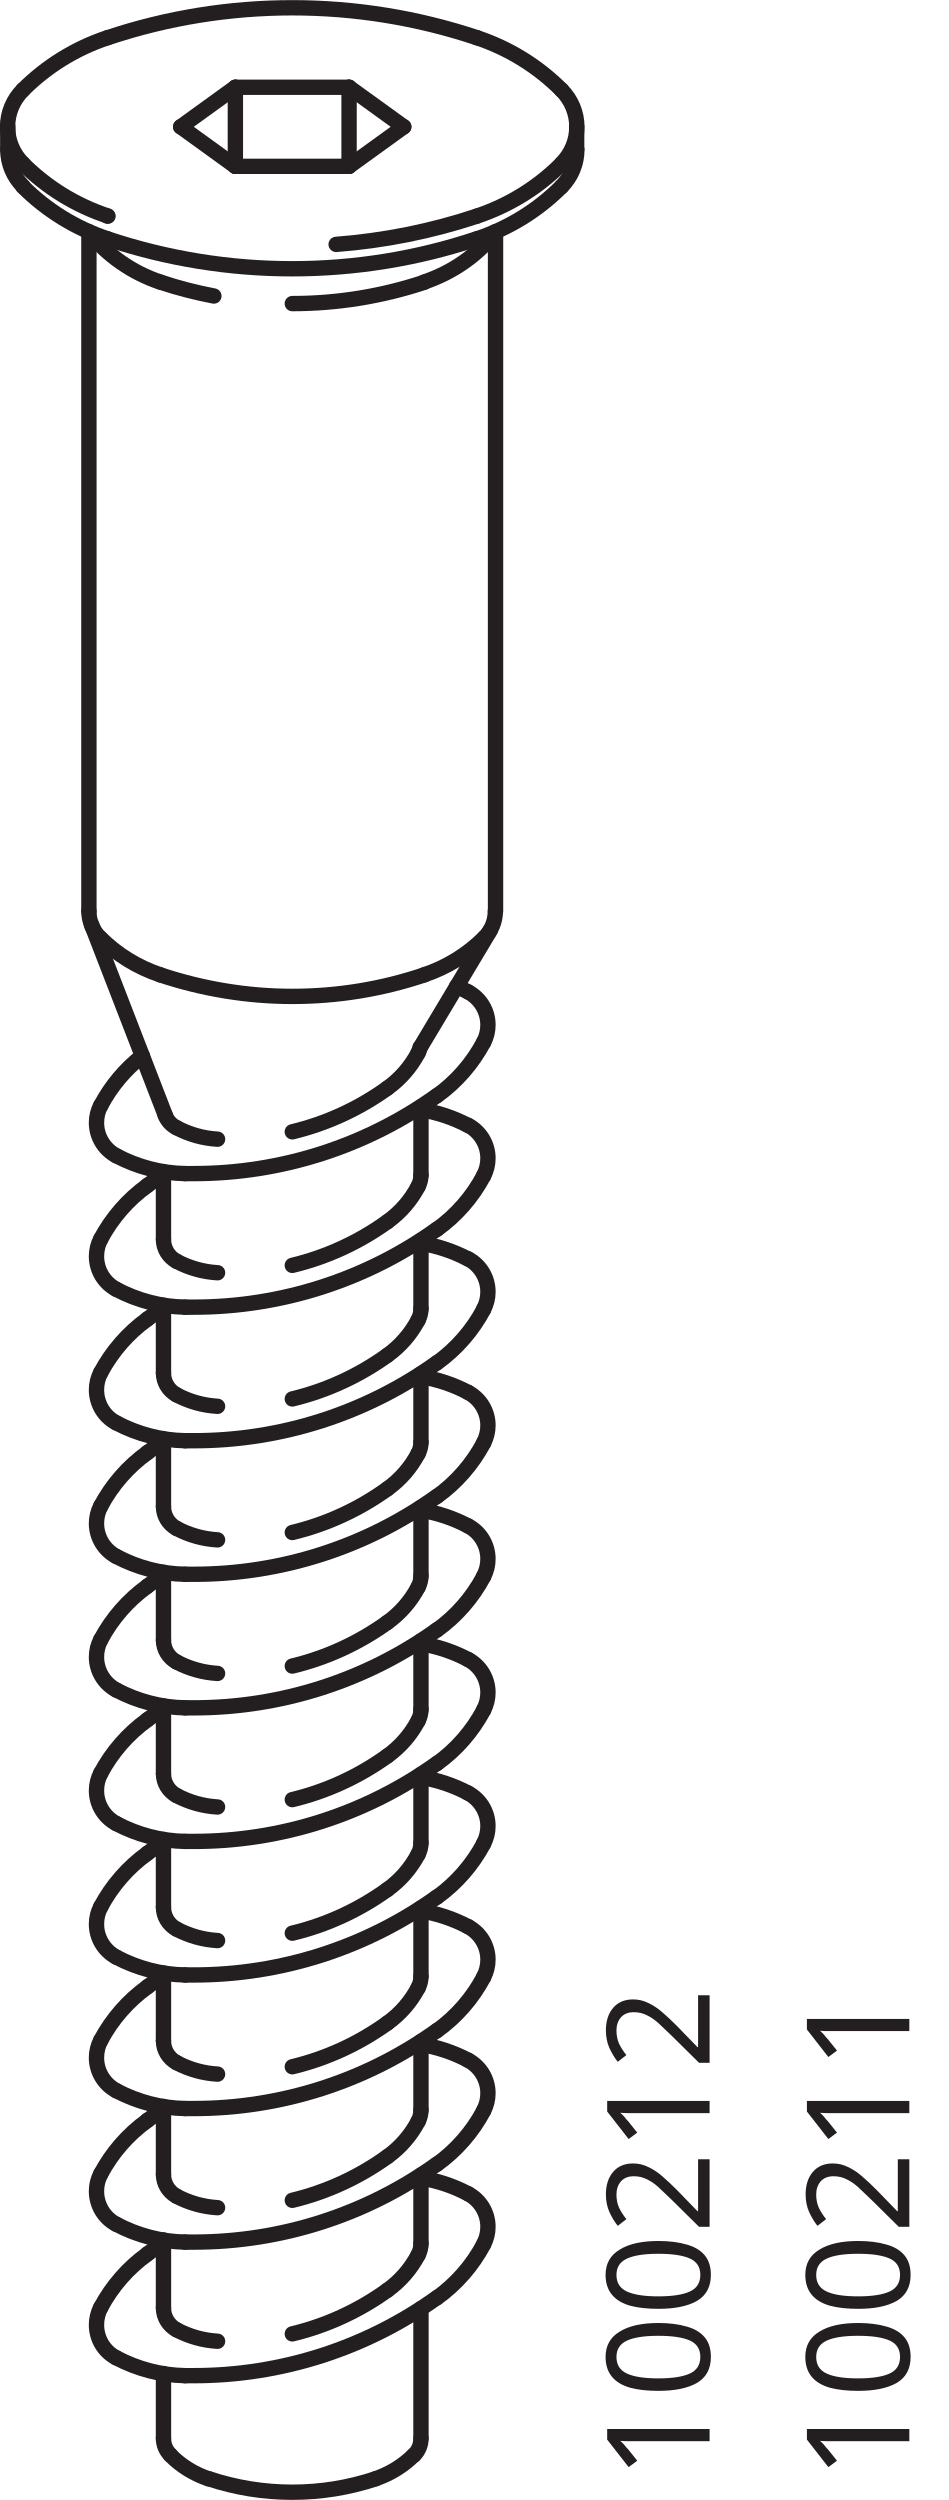
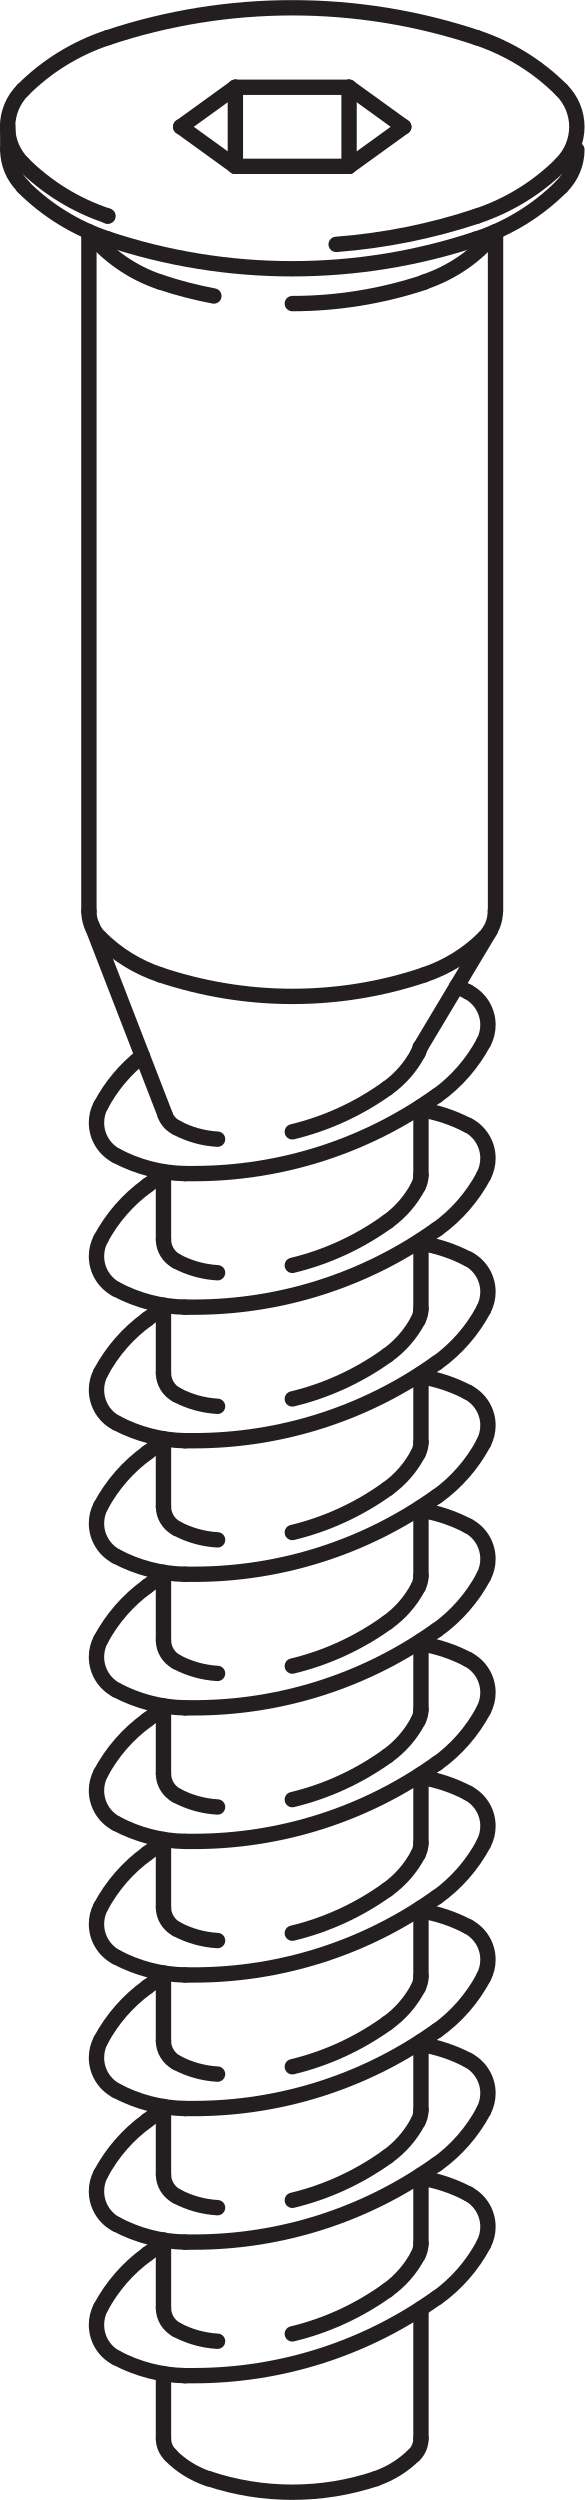
- <svg xmlns="http://www.w3.org/2000/svg" id="Layer_2" data-name="Layer 2" viewBox="0 0 46.3 122.04">
+ <svg xmlns="http://www.w3.org/2000/svg" id="Layer_2" data-name="Layer 2" viewBox="0 0 28.53 122.04">
  <defs>
    <style>
      .cls-1 {
-         fill: #231f20;
-         font-family: NotoIKEALatin-Regular, 'Noto IKEA Latin';
-         font-size: 7px;
-       }
- 
-       .cls-2 {
        fill: none;
        stroke: #231f20;
        stroke-linecap: round;
        stroke-linejoin: round;
        stroke-width: .75px;
      }
    </style>
  </defs>
  <g id="Layer_1-2" data-name="Layer 1">
-     <text class="cls-1" transform="translate(44.39 121.06) rotate(-90)">
-       <tspan x="0" y="0">100211</tspan>
-     </text>
-     <g>
-       <path class="cls-2" d="M7.83,47.59c2.07.69,4.25,1.05,6.44,1.05s4.36-.35,6.44-1.05" />
-       <path class="cls-2" d="M23.65,45.77c.34-.34.53-.8.53-1.29" />
-       <path class="cls-2" d="M4.34,44.48c0,.48.19.95.53,1.29" />
-       <path class="cls-2" d="M4.88,45.77c.83.83,1.84,1.45,2.95,1.82" />
-       <path class="cls-2" d="M20.7,47.59c1.11-.37,2.12-.99,2.95-1.82" />
-     </g>
-     <line class="cls-2" x1="4.47" y1="45.14" x2="8.06" y2="54.42" />
-     <line class="cls-2" x1="23.93" y1="45.42" x2="20.51" y2="51.14" />
-     <g>
-       <path class="cls-2" d="M20.7,13.77c1.37-.46,2.58-1.29,3.48-2.42" />
-       <path class="cls-2" d="M7.83,13.77c.85.29,1.73.51,2.61.68" />
-       <path class="cls-2" d="M4.34,11.35c.91,1.12,2.11,1.96,3.48,2.42" />
-     </g>
-     <line class="cls-2" x1="24.19" y1="11.31" x2="24.19" y2="44.48" />
-     <line class="cls-2" x1="4.34" y1="11.31" x2="4.34" y2="44.48" />
-     <line class="cls-2" x1="28.15" y1="6.19" x2="28.15" y2="7.3" />
-     <line class="cls-2" x1=".38" y1="6.19" x2=".38" y2="7.3" />
-     <g>
-       <path class="cls-2" d="M14.27,14.82c2.19,0,4.36-.35,6.44-1.04" />
-       <path class="cls-2" d="M27.41,9.11c.48-.48.75-1.13.75-1.8" />
-       <path class="cls-2" d="M.38,7.3c0,.68.27,1.32.75,1.8" />
-       <path class="cls-2" d="M1.12,9.11c1.16,1.16,2.57,2.03,4.13,2.55" />
-       <path class="cls-2" d="M5.25,11.66c2.91.97,5.95,1.46,9.01,1.46s6.1-.49,9.01-1.46" />
-       <path class="cls-2" d="M23.28,11.66c1.56-.52,2.97-1.39,4.13-2.55" />
-       <path class="cls-2" d="M27.41,7.99c.48-.48.75-1.13.75-1.8s-.27-1.32-.75-1.8" />
-       <path class="cls-2" d="M27.41,4.39c-1.16-1.16-2.57-2.03-4.13-2.55" />
-       <path class="cls-2" d="M23.28,1.84c-2.91-.97-5.95-1.46-9.01-1.46s-6.11.49-9.01,1.46" />
-       <path class="cls-2" d="M5.25,1.84c-1.56.52-2.97,1.39-4.13,2.55" />
-       <path class="cls-2" d="M1.12,4.39c-.48.48-.75,1.13-.75,1.8s.27,1.32.75,1.8" />
-       <path class="cls-2" d="M1.12,7.99c1.16,1.16,2.57,2.03,4.13,2.55" />
-       <path class="cls-2" d="M5.25,10.55s.02,0,.02,0" />
-       <path class="cls-2" d="M23.28,10.55c1.56-.52,2.97-1.39,4.13-2.55" />
-       <path class="cls-2" d="M16.41,11.93c2.34-.18,4.65-.64,6.87-1.38" />
-     </g>
-     <line class="cls-2" x1="17.04" y1="4.26" x2="17.04" y2="8.12" />
-     <line class="cls-2" x1="11.49" y1="4.26" x2="11.49" y2="8.12" />
-     <line class="cls-2" x1="17.04" y1="8.12" x2="11.49" y2="8.12" />
-     <line class="cls-2" x1="19.71" y1="6.19" x2="17.04" y2="8.12" />
-     <line class="cls-2" x1="17.04" y1="4.26" x2="19.71" y2="6.19" />
-     <line class="cls-2" x1="11.49" y1="4.26" x2="17.04" y2="4.26" />
-     <line class="cls-2" x1="8.82" y1="6.19" x2="11.49" y2="4.26" />
-     <line class="cls-2" x1="11.49" y1="8.12" x2="8.82" y2="6.19" />
-     <g>
-       <path class="cls-2" d="M20.41,51.4c.04-.08.08-.17.1-.27" />
-       <path class="cls-2" d="M8.06,54.43c.1.27.3.49.56.62" />
-       <path class="cls-2" d="M8.62,55.05c.62.33,1.3.52,2,.56" />
-       <path class="cls-2" d="M14.27,55.25c1.67-.4,3.25-1.13,4.64-2.13" />
-       <path class="cls-2" d="M18.91,53.12c.63-.45,1.14-1.04,1.5-1.72" />
-       <path class="cls-2" d="M23.61,50.88c.14-.26.21-.55.21-.85,0-.67-.37-1.29-.97-1.61" />
-       <path class="cls-2" d="M22.85,48.42c-.18-.1-.37-.18-.56-.27" />
-       <path class="cls-2" d="M6.95,51.54c-.84.66-1.53,1.48-2.03,2.43" />
-       <path class="cls-2" d="M4.92,53.96c-.14.26-.21.55-.21.85,0,.67.37,1.29.97,1.61" />
-       <path class="cls-2" d="M5.68,56.42c1.04.55,2.19.85,3.36.87" />
-       <path class="cls-2" d="M9.03,57.29c.15,0,.3,0,.44,0,4.25,0,8.4-1.33,11.86-3.81" />
-       <path class="cls-2" d="M21.33,53.49c.95-.68,1.73-1.58,2.28-2.61" />
-     </g>
-     <line class="cls-2" x1="20.55" y1="54.03" x2="20.55" y2="57.37" />
-     <line class="cls-2" x1="7.98" y1="57.2" x2="7.98" y2="60.51" />
-     <g>
-       <path class="cls-2" d="M20.41,57.92c.09-.17.14-.36.14-.56" />
-       <path class="cls-2" d="M7.98,60.51c0,.44.25.85.64,1.06" />
-       <path class="cls-2" d="M8.62,61.57c.62.33,1.3.52,2,.56" />
-       <path class="cls-2" d="M14.27,61.77c1.67-.4,3.25-1.13,4.64-2.13" />
-       <path class="cls-2" d="M18.91,59.64c.63-.45,1.14-1.04,1.5-1.72" />
-       <path class="cls-2" d="M23.61,57.39c.14-.26.21-.55.21-.85,0-.67-.37-1.29-.97-1.61" />
-       <path class="cls-2" d="M22.85,54.94c-.72-.38-1.5-.64-2.31-.77" />
-       <path class="cls-2" d="M7.98,57.33c-.27.17-.53.35-.79.54" />
-       <path class="cls-2" d="M7.2,57.87c-.95.68-1.73,1.58-2.28,2.61" />
-       <path class="cls-2" d="M4.92,60.48c-.14.26-.21.55-.21.85,0,.67.37,1.29.97,1.61" />
-       <path class="cls-2" d="M5.68,62.94c1.04.55,2.19.85,3.36.87" />
-       <path class="cls-2" d="M9.03,63.81c.15,0,.3,0,.44,0,4.25,0,8.4-1.33,11.86-3.81" />
-       <path class="cls-2" d="M21.33,60.01c.95-.68,1.73-1.58,2.28-2.61" />
-     </g>
-     <line class="cls-2" x1="20.55" y1="60.55" x2="20.55" y2="63.89" />
-     <line class="cls-2" x1="7.98" y1="63.72" x2="7.98" y2="67.03" />
-     <g>
-       <path class="cls-2" d="M20.41,64.44c.09-.17.14-.36.14-.56" />
-       <path class="cls-2" d="M7.98,67.03c0,.44.25.85.64,1.06" />
-       <path class="cls-2" d="M8.62,68.09c.62.33,1.3.52,2,.56" />
-       <path class="cls-2" d="M14.27,68.29c1.67-.4,3.25-1.13,4.64-2.13" />
-       <path class="cls-2" d="M18.91,66.16c.63-.45,1.14-1.04,1.5-1.72" />
-       <path class="cls-2" d="M23.61,63.91c.14-.26.21-.55.21-.85,0-.67-.37-1.29-.97-1.61" />
-       <path class="cls-2" d="M22.85,61.46c-.72-.38-1.5-.64-2.31-.77" />
-       <path class="cls-2" d="M7.98,63.85c-.27.17-.53.35-.79.54" />
-       <path class="cls-2" d="M7.2,64.39c-.95.68-1.73,1.58-2.28,2.61" />
-       <path class="cls-2" d="M4.92,67c-.14.26-.21.55-.21.85,0,.67.37,1.3.97,1.61" />
-       <path class="cls-2" d="M5.68,69.46c1.04.55,2.19.85,3.36.87" />
-       <path class="cls-2" d="M9.03,70.33c.15,0,.3,0,.44,0,4.25,0,8.4-1.33,11.86-3.81" />
-       <path class="cls-2" d="M21.33,66.53c.95-.68,1.73-1.58,2.28-2.61" />
-     </g>
-     <line class="cls-2" x1="20.55" y1="67.07" x2="20.55" y2="70.41" />
-     <line class="cls-2" x1="7.98" y1="70.24" x2="7.98" y2="73.55" />
-     <g>
-       <path class="cls-2" d="M20.41,70.96c.09-.17.14-.36.14-.56" />
-       <path class="cls-2" d="M7.98,73.55c0,.44.25.85.64,1.06" />
-       <path class="cls-2" d="M8.62,74.61c.62.33,1.3.52,2,.56" />
-       <path class="cls-2" d="M14.27,74.81c1.67-.4,3.25-1.13,4.64-2.13" />
-       <path class="cls-2" d="M18.91,72.68c.63-.45,1.14-1.04,1.5-1.72" />
-       <path class="cls-2" d="M23.61,70.43c.14-.26.21-.55.21-.85,0-.67-.37-1.29-.97-1.61" />
-       <path class="cls-2" d="M22.85,67.97c-.72-.38-1.5-.64-2.31-.77" />
-       <path class="cls-2" d="M7.98,70.37c-.27.17-.53.35-.79.54" />
-       <path class="cls-2" d="M7.2,70.91c-.95.68-1.73,1.58-2.28,2.61" />
-       <path class="cls-2" d="M4.92,73.52c-.14.26-.21.55-.21.85,0,.67.37,1.29.97,1.61" />
-       <path class="cls-2" d="M5.68,75.98c1.04.55,2.19.85,3.36.87" />
-       <path class="cls-2" d="M9.03,76.85c.15,0,.3,0,.44,0,4.25,0,8.4-1.33,11.86-3.81" />
-       <path class="cls-2" d="M21.33,73.05c.95-.68,1.73-1.58,2.28-2.61" />
-     </g>
-     <line class="cls-2" x1="20.55" y1="73.58" x2="20.55" y2="76.93" />
-     <line class="cls-2" x1="7.98" y1="76.76" x2="7.98" y2="80.07" />
-     <g>
-       <path class="cls-2" d="M20.41,77.48c.09-.17.14-.36.14-.56" />
-       <path class="cls-2" d="M7.98,80.07c0,.44.25.85.64,1.06" />
-       <path class="cls-2" d="M8.62,81.13c.62.33,1.3.52,2,.56" />
-       <path class="cls-2" d="M14.27,81.33c1.67-.4,3.25-1.13,4.64-2.13" />
-       <path class="cls-2" d="M18.91,79.2c.63-.45,1.14-1.04,1.5-1.72" />
-       <path class="cls-2" d="M23.61,76.95c.14-.26.21-.55.21-.85,0-.67-.37-1.3-.97-1.61" />
-       <path class="cls-2" d="M22.85,74.49c-.72-.38-1.5-.64-2.31-.77" />
-       <path class="cls-2" d="M7.98,76.89c-.27.17-.53.35-.79.54" />
-       <path class="cls-2" d="M7.2,77.43c-.95.68-1.73,1.58-2.28,2.61" />
-       <path class="cls-2" d="M4.92,80.04c-.14.26-.21.55-.21.85,0,.67.37,1.29.97,1.61" />
-       <path class="cls-2" d="M5.68,82.5c1.04.55,2.19.85,3.36.87" />
-       <path class="cls-2" d="M9.03,83.37c.15,0,.3,0,.44,0,4.25,0,8.4-1.33,11.86-3.81" />
-       <path class="cls-2" d="M21.33,79.57c.95-.68,1.73-1.58,2.28-2.61" />
-     </g>
-     <line class="cls-2" x1="20.55" y1="80.1" x2="20.55" y2="83.45" />
-     <line class="cls-2" x1="7.98" y1="83.28" x2="7.98" y2="86.59" />
-     <g>
-       <path class="cls-2" d="M20.41,84c.09-.17.14-.36.14-.56" />
-       <path class="cls-2" d="M7.98,86.59c0,.44.25.85.64,1.06" />
-       <path class="cls-2" d="M8.62,87.65c.62.33,1.3.52,2,.56" />
-       <path class="cls-2" d="M14.27,87.85c1.67-.4,3.25-1.13,4.64-2.13" />
-       <path class="cls-2" d="M18.91,85.72c.63-.45,1.14-1.04,1.5-1.72" />
-       <path class="cls-2" d="M23.61,83.47c.14-.26.21-.55.21-.85,0-.67-.37-1.29-.97-1.61" />
-       <path class="cls-2" d="M22.85,81.01c-.72-.38-1.5-.64-2.31-.77" />
-       <path class="cls-2" d="M7.98,83.41c-.27.17-.53.35-.79.54" />
-       <path class="cls-2" d="M7.2,83.95c-.95.68-1.73,1.58-2.28,2.61" />
-       <path class="cls-2" d="M4.92,86.56c-.14.26-.21.55-.21.85,0,.67.37,1.29.97,1.61" />
-       <path class="cls-2" d="M5.68,89.02c1.04.55,2.19.85,3.36.87" />
-       <path class="cls-2" d="M9.03,89.89c.15,0,.3,0,.44,0,4.25,0,8.4-1.33,11.86-3.81" />
-       <path class="cls-2" d="M21.33,86.09c.95-.68,1.73-1.58,2.28-2.61" />
-     </g>
-     <line class="cls-2" x1="20.55" y1="86.62" x2="20.55" y2="89.96" />
-     <line class="cls-2" x1="7.98" y1="89.8" x2="7.98" y2="93.11" />
-     <g>
-       <path class="cls-2" d="M20.41,90.52c.09-.17.14-.36.14-.56" />
-       <path class="cls-2" d="M7.98,93.11c0,.44.25.85.64,1.06" />
-       <path class="cls-2" d="M8.62,94.17c.62.33,1.3.52,2,.56" />
-       <path class="cls-2" d="M14.27,94.37c1.67-.4,3.25-1.13,4.64-2.13" />
-       <path class="cls-2" d="M18.91,92.24c.63-.45,1.14-1.04,1.5-1.72" />
-       <path class="cls-2" d="M23.61,89.99c.14-.26.21-.55.21-.85,0-.67-.37-1.29-.97-1.61" />
-       <path class="cls-2" d="M22.85,87.53c-.72-.38-1.5-.64-2.31-.77" />
-       <path class="cls-2" d="M7.98,89.93c-.27.17-.53.35-.79.54" />
-       <path class="cls-2" d="M7.2,90.47c-.95.68-1.73,1.58-2.28,2.61" />
-       <path class="cls-2" d="M4.92,93.08c-.14.26-.21.55-.21.85,0,.67.37,1.29.97,1.61" />
-       <path class="cls-2" d="M5.68,95.54c1.04.55,2.19.85,3.36.87" />
-       <path class="cls-2" d="M9.03,96.41c.15,0,.3,0,.44,0,4.25,0,8.4-1.33,11.86-3.81" />
-       <path class="cls-2" d="M21.33,92.61c.95-.68,1.73-1.58,2.28-2.61" />
-     </g>
-     <line class="cls-2" x1="20.55" y1="93.14" x2="20.55" y2="96.48" />
-     <line class="cls-2" x1="7.98" y1="96.32" x2="7.98" y2="99.63" />
-     <g>
-       <path class="cls-2" d="M20.41,97.04c.09-.17.14-.36.14-.56" />
-       <path class="cls-2" d="M7.98,99.63c0,.44.25.85.64,1.06" />
-       <path class="cls-2" d="M8.62,100.69c.62.33,1.3.52,2,.56" />
-       <path class="cls-2" d="M14.27,100.89c1.67-.4,3.25-1.13,4.64-2.13" />
-       <path class="cls-2" d="M18.91,98.76c.63-.45,1.14-1.04,1.5-1.72" />
-       <path class="cls-2" d="M23.61,96.51c.14-.26.21-.55.21-.85,0-.67-.37-1.29-.97-1.61" />
-       <path class="cls-2" d="M22.85,94.05c-.72-.38-1.5-.64-2.31-.77" />
-       <path class="cls-2" d="M7.98,96.45c-.27.17-.53.35-.79.54" />
-       <path class="cls-2" d="M7.2,96.99c-.95.68-1.73,1.58-2.28,2.61" />
-       <path class="cls-2" d="M4.92,99.6c-.14.26-.21.55-.21.85,0,.67.37,1.29.97,1.61" />
-       <path class="cls-2" d="M5.68,102.06c1.04.55,2.19.85,3.36.87" />
-       <path class="cls-2" d="M9.03,102.93c.15,0,.3,0,.44,0,4.25,0,8.4-1.33,11.86-3.81" />
-       <path class="cls-2" d="M21.33,99.13c.95-.68,1.73-1.58,2.28-2.61" />
-     </g>
-     <line class="cls-2" x1="20.55" y1="99.66" x2="20.55" y2="103" />
-     <line class="cls-2" x1="7.98" y1="102.83" x2="7.98" y2="106.15" />
-     <g>
-       <path class="cls-2" d="M20.41,103.56c.09-.17.14-.36.14-.56" />
-       <path class="cls-2" d="M7.98,106.15c0,.44.25.85.64,1.06" />
-       <path class="cls-2" d="M8.62,107.21c.62.33,1.3.52,2,.56" />
-       <path class="cls-2" d="M14.27,107.41c1.67-.4,3.25-1.13,4.64-2.13" />
-       <path class="cls-2" d="M18.91,105.28c.63-.45,1.14-1.04,1.5-1.72" />
-       <path class="cls-2" d="M23.61,103.03c.14-.26.21-.55.21-.85,0-.67-.37-1.29-.97-1.61" />
-       <path class="cls-2" d="M22.85,100.57c-.72-.38-1.5-.64-2.31-.77" />
-       <path class="cls-2" d="M7.98,102.97c-.27.17-.53.35-.79.54" />
-       <path class="cls-2" d="M7.2,103.51c-.95.68-1.73,1.58-2.28,2.61" />
-       <path class="cls-2" d="M4.92,106.12c-.14.26-.21.55-.21.85,0,.67.37,1.3.97,1.61" />
-       <path class="cls-2" d="M5.68,108.58c1.04.55,2.19.85,3.36.87" />
-       <path class="cls-2" d="M9.03,109.45c.15,0,.3,0,.44,0,4.25,0,8.4-1.33,11.86-3.81" />
-       <path class="cls-2" d="M21.33,105.65c.95-.68,1.73-1.58,2.28-2.61" />
-       <path class="cls-2" d="M18.34,121c.7-.24,1.34-.63,1.87-1.16" />
-       <path class="cls-2" d="M10.19,121c1.31.44,2.69.66,4.08.66s2.76-.22,4.08-.66" />
-       <path class="cls-2" d="M8.32,119.85c.52.53,1.16.92,1.87,1.16" />
-       <path class="cls-2" d="M7.98,119.03c0,.31.12.6.34.81" />
-       <path class="cls-2" d="M20.21,119.85c.22-.21.34-.51.34-.81" />
-     </g>
-     <line class="cls-2" x1="7.98" y1="115.87" x2="7.98" y2="119.03" />
-     <line class="cls-2" x1="20.55" y1="112.7" x2="20.55" y2="119.03" />
-     <g>
-       <path class="cls-2" d="M21.33,112.17c.95-.68,1.73-1.58,2.28-2.61" />
-       <path class="cls-2" d="M9.03,115.97c.15,0,.3,0,.44,0,4.25,0,8.4-1.33,11.86-3.81" />
-       <path class="cls-2" d="M5.68,115.1c1.04.55,2.19.85,3.36.87" />
-       <path class="cls-2" d="M4.92,112.64c-.14.26-.21.56-.21.85,0,.68.37,1.3.97,1.61" />
-       <path class="cls-2" d="M7.2,110.03c-.95.68-1.73,1.58-2.28,2.61" />
-       <path class="cls-2" d="M7.98,109.49c-.27.17-.53.35-.79.54" />
-       <path class="cls-2" d="M22.85,107.09c-.72-.38-1.5-.64-2.31-.77" />
-       <path class="cls-2" d="M23.61,109.55c.14-.26.21-.55.21-.85,0-.67-.37-1.29-.97-1.61" />
-       <path class="cls-2" d="M18.91,111.8c.63-.45,1.14-1.04,1.5-1.72" />
-       <path class="cls-2" d="M14.27,113.93c1.67-.4,3.25-1.13,4.64-2.13" />
-       <path class="cls-2" d="M8.62,113.73c.62.33,1.3.52,2,.56" />
-       <path class="cls-2" d="M7.98,112.67c0,.44.25.85.64,1.06" />
-       <path class="cls-2" d="M20.41,110.08c.09-.17.14-.36.14-.56" />
-     </g>
-     <line class="cls-2" x1="7.98" y1="109.35" x2="7.98" y2="112.67" />
-     <line class="cls-2" x1="20.55" y1="106.18" x2="20.55" y2="109.52" />
-     <text class="cls-1" transform="translate(34.64 121.06) rotate(-90)">
-       <tspan x="0" y="0">100212</tspan>
-     </text>
+     <g>
+       <path class="cls-1" d="M7.83,47.59c2.07.69,4.25,1.05,6.44,1.05s4.36-.35,6.44-1.05" />
+       <path class="cls-1" d="M23.65,45.77c.34-.34.53-.8.53-1.29" />
+       <path class="cls-1" d="M4.34,44.48c0,.48.19.95.53,1.29" />
+       <path class="cls-1" d="M4.88,45.77c.83.83,1.84,1.45,2.95,1.82" />
+       <path class="cls-1" d="M20.7,47.59c1.11-.37,2.12-.99,2.95-1.82" />
+     </g>
+     <line class="cls-1" x1="4.47" y1="45.14" x2="8.06" y2="54.42" />
+     <line class="cls-1" x1="23.93" y1="45.42" x2="20.51" y2="51.14" />
+     <g>
+       <path class="cls-1" d="M20.7,13.77c1.37-.46,2.58-1.29,3.48-2.42" />
+       <path class="cls-1" d="M7.83,13.77c.85.29,1.73.51,2.61.68" />
+       <path class="cls-1" d="M4.34,11.35c.91,1.12,2.11,1.96,3.48,2.42" />
+     </g>
+     <line class="cls-1" x1="24.19" y1="11.31" x2="24.19" y2="44.48" />
+     <line class="cls-1" x1="4.34" y1="11.31" x2="4.34" y2="44.48" />
+     <line class="cls-1" x1=".38" y1="6.19" x2=".38" y2="7.3" />
+     <g>
+       <path class="cls-1" d="M14.27,14.82c2.19,0,4.36-.35,6.44-1.04" />
+       <path class="cls-1" d="M27.41,9.11c.48-.48.75-1.13.75-1.8" />
+       <path class="cls-1" d="M.38,7.3c0,.68.27,1.32.75,1.8" />
+       <path class="cls-1" d="M1.12,9.11c1.16,1.16,2.57,2.03,4.13,2.55" />
+       <path class="cls-1" d="M5.25,11.66c2.91.97,5.95,1.46,9.01,1.46s6.1-.49,9.01-1.46" />
+       <path class="cls-1" d="M23.28,11.66c1.56-.52,2.97-1.39,4.13-2.55" />
+       <path class="cls-1" d="M27.41,7.99c.48-.48.75-1.13.75-1.8s-.27-1.32-.75-1.8" />
+       <path class="cls-1" d="M27.41,4.39c-1.16-1.16-2.57-2.03-4.13-2.55" />
+       <path class="cls-1" d="M23.28,1.84c-2.91-.97-5.95-1.46-9.01-1.46s-6.11.49-9.01,1.46" />
+       <path class="cls-1" d="M5.25,1.84c-1.56.52-2.97,1.39-4.13,2.55" />
+       <path class="cls-1" d="M1.12,4.39c-.48.48-.75,1.13-.75,1.8s.27,1.32.75,1.8" />
+       <path class="cls-1" d="M1.12,7.99c1.16,1.16,2.57,2.03,4.13,2.55" />
+       <path class="cls-1" d="M5.25,10.55s.02,0,.02,0" />
+       <path class="cls-1" d="M23.28,10.55c1.56-.52,2.97-1.39,4.13-2.55" />
+       <path class="cls-1" d="M16.41,11.93c2.34-.18,4.65-.64,6.87-1.38" />
+     </g>
+     <line class="cls-1" x1="17.04" y1="4.26" x2="17.04" y2="8.12" />
+     <line class="cls-1" x1="11.49" y1="4.26" x2="11.49" y2="8.12" />
+     <line class="cls-1" x1="17.04" y1="8.12" x2="11.49" y2="8.12" />
+     <line class="cls-1" x1="19.71" y1="6.19" x2="17.04" y2="8.12" />
+     <line class="cls-1" x1="17.04" y1="4.26" x2="19.71" y2="6.19" />
+     <line class="cls-1" x1="11.49" y1="4.26" x2="17.04" y2="4.26" />
+     <line class="cls-1" x1="8.82" y1="6.19" x2="11.49" y2="4.26" />
+     <line class="cls-1" x1="11.49" y1="8.12" x2="8.82" y2="6.19" />
+     <g>
+       <path class="cls-1" d="M20.41,51.4c.04-.08.08-.17.1-.27" />
+       <path class="cls-1" d="M8.06,54.43c.1.27.3.49.56.62" />
+       <path class="cls-1" d="M8.62,55.05c.62.33,1.3.52,2,.56" />
+       <path class="cls-1" d="M14.27,55.25c1.67-.4,3.25-1.13,4.64-2.13" />
+       <path class="cls-1" d="M18.91,53.12c.63-.45,1.14-1.04,1.5-1.72" />
+       <path class="cls-1" d="M23.61,50.88c.14-.26.21-.55.21-.85,0-.67-.37-1.29-.97-1.61" />
+       <path class="cls-1" d="M22.85,48.42c-.18-.1-.37-.18-.56-.27" />
+       <path class="cls-1" d="M6.95,51.54c-.84.66-1.53,1.48-2.03,2.43" />
+       <path class="cls-1" d="M4.92,53.96c-.14.26-.21.55-.21.85,0,.67.37,1.29.97,1.61" />
+       <path class="cls-1" d="M5.68,56.42c1.04.55,2.19.85,3.36.87" />
+       <path class="cls-1" d="M9.03,57.29c.15,0,.3,0,.44,0,4.25,0,8.4-1.33,11.86-3.81" />
+       <path class="cls-1" d="M21.33,53.49c.95-.68,1.73-1.58,2.28-2.61" />
+     </g>
+     <line class="cls-1" x1="20.55" y1="54.03" x2="20.55" y2="57.37" />
+     <line class="cls-1" x1="7.98" y1="57.2" x2="7.98" y2="60.51" />
+     <g>
+       <path class="cls-1" d="M20.41,57.92c.09-.17.14-.36.14-.56" />
+       <path class="cls-1" d="M7.98,60.51c0,.44.25.85.64,1.06" />
+       <path class="cls-1" d="M8.62,61.57c.62.33,1.3.52,2,.56" />
+       <path class="cls-1" d="M14.27,61.77c1.67-.4,3.25-1.13,4.64-2.13" />
+       <path class="cls-1" d="M18.91,59.64c.63-.45,1.14-1.04,1.5-1.72" />
+       <path class="cls-1" d="M23.61,57.39c.14-.26.21-.55.21-.85,0-.67-.37-1.29-.97-1.61" />
+       <path class="cls-1" d="M22.85,54.94c-.72-.38-1.5-.64-2.31-.77" />
+       <path class="cls-1" d="M7.98,57.33c-.27.17-.53.35-.79.54" />
+       <path class="cls-1" d="M7.2,57.87c-.95.68-1.73,1.58-2.28,2.61" />
+       <path class="cls-1" d="M4.92,60.48c-.14.26-.21.55-.21.85,0,.67.37,1.29.97,1.61" />
+       <path class="cls-1" d="M5.68,62.94c1.04.55,2.19.85,3.36.87" />
+       <path class="cls-1" d="M9.03,63.81c.15,0,.3,0,.44,0,4.25,0,8.4-1.33,11.86-3.81" />
+       <path class="cls-1" d="M21.33,60.01c.95-.68,1.73-1.58,2.28-2.61" />
+     </g>
+     <line class="cls-1" x1="20.55" y1="60.55" x2="20.55" y2="63.89" />
+     <line class="cls-1" x1="7.98" y1="63.72" x2="7.98" y2="67.03" />
+     <g>
+       <path class="cls-1" d="M20.41,64.44c.09-.17.14-.36.14-.56" />
+       <path class="cls-1" d="M7.98,67.03c0,.44.25.85.64,1.06" />
+       <path class="cls-1" d="M8.62,68.09c.62.33,1.3.52,2,.56" />
+       <path class="cls-1" d="M14.27,68.29c1.67-.4,3.25-1.13,4.64-2.13" />
+       <path class="cls-1" d="M18.91,66.16c.63-.45,1.14-1.04,1.5-1.72" />
+       <path class="cls-1" d="M23.61,63.91c.14-.26.21-.55.21-.85,0-.67-.37-1.29-.97-1.61" />
+       <path class="cls-1" d="M22.85,61.46c-.72-.38-1.5-.64-2.31-.77" />
+       <path class="cls-1" d="M7.98,63.85c-.27.17-.53.35-.79.54" />
+       <path class="cls-1" d="M7.2,64.39c-.95.68-1.73,1.58-2.28,2.61" />
+       <path class="cls-1" d="M4.92,67c-.14.26-.21.55-.21.85,0,.67.37,1.3.97,1.61" />
+       <path class="cls-1" d="M5.68,69.46c1.04.55,2.19.85,3.36.87" />
+       <path class="cls-1" d="M9.03,70.33c.15,0,.3,0,.44,0,4.25,0,8.4-1.33,11.86-3.81" />
+       <path class="cls-1" d="M21.33,66.53c.95-.68,1.73-1.58,2.28-2.61" />
+     </g>
+     <line class="cls-1" x1="20.55" y1="67.07" x2="20.55" y2="70.41" />
+     <line class="cls-1" x1="7.98" y1="70.24" x2="7.98" y2="73.55" />
+     <g>
+       <path class="cls-1" d="M20.41,70.96c.09-.17.14-.36.14-.56" />
+       <path class="cls-1" d="M7.98,73.55c0,.44.25.85.64,1.06" />
+       <path class="cls-1" d="M8.62,74.61c.62.33,1.3.52,2,.56" />
+       <path class="cls-1" d="M14.27,74.81c1.67-.4,3.25-1.13,4.64-2.13" />
+       <path class="cls-1" d="M18.91,72.68c.63-.45,1.14-1.04,1.5-1.72" />
+       <path class="cls-1" d="M23.61,70.43c.14-.26.21-.55.21-.85,0-.67-.37-1.29-.97-1.61" />
+       <path class="cls-1" d="M22.85,67.97c-.72-.38-1.5-.64-2.31-.77" />
+       <path class="cls-1" d="M7.98,70.37c-.27.17-.53.35-.79.54" />
+       <path class="cls-1" d="M7.2,70.91c-.95.68-1.73,1.58-2.28,2.61" />
+       <path class="cls-1" d="M4.92,73.52c-.14.26-.21.55-.21.85,0,.67.37,1.29.97,1.61" />
+       <path class="cls-1" d="M5.68,75.98c1.04.55,2.19.85,3.36.87" />
+       <path class="cls-1" d="M9.03,76.85c.15,0,.3,0,.44,0,4.25,0,8.4-1.33,11.86-3.81" />
+       <path class="cls-1" d="M21.33,73.05c.95-.68,1.73-1.58,2.28-2.61" />
+     </g>
+     <line class="cls-1" x1="20.55" y1="73.58" x2="20.55" y2="76.93" />
+     <line class="cls-1" x1="7.98" y1="76.76" x2="7.98" y2="80.07" />
+     <g>
+       <path class="cls-1" d="M20.41,77.48c.09-.17.14-.36.14-.56" />
+       <path class="cls-1" d="M7.98,80.07c0,.44.25.85.64,1.06" />
+       <path class="cls-1" d="M8.62,81.13c.62.33,1.3.52,2,.56" />
+       <path class="cls-1" d="M14.27,81.33c1.67-.4,3.25-1.13,4.64-2.13" />
+       <path class="cls-1" d="M18.91,79.2c.63-.45,1.14-1.04,1.5-1.72" />
+       <path class="cls-1" d="M23.61,76.95c.14-.26.21-.55.21-.85,0-.67-.37-1.3-.97-1.61" />
+       <path class="cls-1" d="M22.85,74.49c-.72-.38-1.5-.64-2.31-.77" />
+       <path class="cls-1" d="M7.98,76.89c-.27.17-.53.35-.79.54" />
+       <path class="cls-1" d="M7.2,77.43c-.95.68-1.73,1.58-2.28,2.61" />
+       <path class="cls-1" d="M4.92,80.04c-.14.26-.21.55-.21.85,0,.67.37,1.29.97,1.61" />
+       <path class="cls-1" d="M5.68,82.5c1.04.55,2.19.85,3.36.87" />
+       <path class="cls-1" d="M9.03,83.37c.15,0,.3,0,.44,0,4.25,0,8.4-1.33,11.86-3.81" />
+       <path class="cls-1" d="M21.33,79.57c.95-.68,1.73-1.58,2.28-2.61" />
+     </g>
+     <line class="cls-1" x1="20.55" y1="80.1" x2="20.55" y2="83.45" />
+     <line class="cls-1" x1="7.98" y1="83.28" x2="7.98" y2="86.59" />
+     <g>
+       <path class="cls-1" d="M20.41,84c.09-.17.14-.36.14-.56" />
+       <path class="cls-1" d="M7.98,86.59c0,.44.25.85.64,1.06" />
+       <path class="cls-1" d="M8.62,87.65c.62.33,1.3.52,2,.56" />
+       <path class="cls-1" d="M14.27,87.85c1.67-.4,3.25-1.13,4.64-2.13" />
+       <path class="cls-1" d="M18.91,85.72c.63-.45,1.14-1.04,1.5-1.72" />
+       <path class="cls-1" d="M23.61,83.47c.14-.26.21-.55.21-.85,0-.67-.37-1.29-.97-1.61" />
+       <path class="cls-1" d="M22.85,81.01c-.72-.38-1.5-.64-2.31-.77" />
+       <path class="cls-1" d="M7.98,83.41c-.27.17-.53.35-.79.54" />
+       <path class="cls-1" d="M7.2,83.95c-.95.68-1.73,1.58-2.28,2.61" />
+       <path class="cls-1" d="M4.92,86.56c-.14.26-.21.55-.21.85,0,.67.37,1.29.97,1.61" />
+       <path class="cls-1" d="M5.68,89.02c1.04.55,2.19.85,3.36.87" />
+       <path class="cls-1" d="M9.03,89.89c.15,0,.3,0,.44,0,4.25,0,8.4-1.33,11.86-3.81" />
+       <path class="cls-1" d="M21.33,86.09c.95-.68,1.73-1.58,2.28-2.61" />
+     </g>
+     <line class="cls-1" x1="20.55" y1="86.62" x2="20.55" y2="89.96" />
+     <line class="cls-1" x1="7.98" y1="89.8" x2="7.98" y2="93.11" />
+     <g>
+       <path class="cls-1" d="M20.41,90.52c.09-.17.14-.36.14-.56" />
+       <path class="cls-1" d="M7.98,93.11c0,.44.25.85.64,1.06" />
+       <path class="cls-1" d="M8.62,94.17c.62.33,1.3.52,2,.56" />
+       <path class="cls-1" d="M14.27,94.37c1.67-.4,3.25-1.13,4.64-2.13" />
+       <path class="cls-1" d="M18.91,92.24c.63-.45,1.14-1.04,1.5-1.72" />
+       <path class="cls-1" d="M23.61,89.99c.14-.26.21-.55.21-.85,0-.67-.37-1.29-.97-1.61" />
+       <path class="cls-1" d="M22.85,87.53c-.72-.38-1.5-.64-2.31-.77" />
+       <path class="cls-1" d="M7.98,89.93c-.27.17-.53.35-.79.54" />
+       <path class="cls-1" d="M7.2,90.47c-.95.68-1.73,1.58-2.28,2.61" />
+       <path class="cls-1" d="M4.92,93.08c-.14.26-.21.55-.21.85,0,.67.37,1.29.97,1.61" />
+       <path class="cls-1" d="M5.68,95.54c1.04.55,2.19.85,3.36.87" />
+       <path class="cls-1" d="M9.03,96.41c.15,0,.3,0,.44,0,4.25,0,8.4-1.33,11.86-3.81" />
+       <path class="cls-1" d="M21.33,92.61c.95-.68,1.73-1.58,2.28-2.61" />
+     </g>
+     <line class="cls-1" x1="20.55" y1="93.14" x2="20.55" y2="96.48" />
+     <line class="cls-1" x1="7.98" y1="96.32" x2="7.98" y2="99.63" />
+     <g>
+       <path class="cls-1" d="M20.41,97.04c.09-.17.14-.36.14-.56" />
+       <path class="cls-1" d="M7.98,99.63c0,.44.25.85.64,1.06" />
+       <path class="cls-1" d="M8.62,100.69c.62.33,1.3.52,2,.56" />
+       <path class="cls-1" d="M14.27,100.89c1.67-.4,3.25-1.13,4.64-2.13" />
+       <path class="cls-1" d="M18.91,98.76c.63-.45,1.14-1.04,1.5-1.72" />
+       <path class="cls-1" d="M23.61,96.51c.14-.26.21-.55.21-.85,0-.67-.37-1.29-.97-1.61" />
+       <path class="cls-1" d="M22.85,94.05c-.72-.38-1.5-.64-2.31-.77" />
+       <path class="cls-1" d="M7.98,96.45c-.27.17-.53.35-.79.54" />
+       <path class="cls-1" d="M7.2,96.99c-.95.68-1.73,1.58-2.28,2.61" />
+       <path class="cls-1" d="M4.92,99.6c-.14.26-.21.55-.21.85,0,.67.37,1.29.97,1.61" />
+       <path class="cls-1" d="M5.68,102.06c1.04.55,2.19.85,3.36.87" />
+       <path class="cls-1" d="M9.03,102.93c.15,0,.3,0,.44,0,4.25,0,8.4-1.33,11.86-3.81" />
+       <path class="cls-1" d="M21.33,99.13c.95-.68,1.73-1.58,2.28-2.61" />
+     </g>
+     <line class="cls-1" x1="20.55" y1="99.66" x2="20.55" y2="103" />
+     <line class="cls-1" x1="7.98" y1="102.83" x2="7.98" y2="106.15" />
+     <g>
+       <path class="cls-1" d="M20.41,103.56c.09-.17.14-.36.14-.56" />
+       <path class="cls-1" d="M7.98,106.15c0,.44.25.85.64,1.06" />
+       <path class="cls-1" d="M8.62,107.21c.62.33,1.3.52,2,.56" />
+       <path class="cls-1" d="M14.27,107.41c1.67-.4,3.25-1.13,4.64-2.13" />
+       <path class="cls-1" d="M18.91,105.28c.63-.45,1.14-1.04,1.5-1.72" />
+       <path class="cls-1" d="M23.61,103.03c.14-.26.21-.55.21-.85,0-.67-.37-1.29-.97-1.61" />
+       <path class="cls-1" d="M22.85,100.57c-.72-.38-1.5-.64-2.31-.77" />
+       <path class="cls-1" d="M7.98,102.97c-.27.17-.53.35-.79.54" />
+       <path class="cls-1" d="M7.2,103.51c-.95.68-1.73,1.58-2.28,2.61" />
+       <path class="cls-1" d="M4.92,106.12c-.14.26-.21.55-.21.85,0,.67.37,1.3.97,1.61" />
+       <path class="cls-1" d="M5.68,108.58c1.04.55,2.19.85,3.36.87" />
+       <path class="cls-1" d="M9.03,109.45c.15,0,.3,0,.44,0,4.25,0,8.4-1.33,11.86-3.81" />
+       <path class="cls-1" d="M21.33,105.65c.95-.68,1.73-1.58,2.28-2.61" />
+       <path class="cls-1" d="M18.34,121c.7-.24,1.34-.63,1.87-1.16" />
+       <path class="cls-1" d="M10.19,121c1.31.44,2.69.66,4.08.66s2.76-.22,4.08-.66" />
+       <path class="cls-1" d="M8.32,119.85c.52.53,1.16.92,1.87,1.16" />
+       <path class="cls-1" d="M7.98,119.03c0,.31.12.6.34.81" />
+       <path class="cls-1" d="M20.21,119.85c.22-.21.34-.51.34-.81" />
+     </g>
+     <line class="cls-1" x1="7.98" y1="115.87" x2="7.98" y2="119.03" />
+     <line class="cls-1" x1="20.55" y1="112.7" x2="20.55" y2="119.03" />
+     <g>
+       <path class="cls-1" d="M21.33,112.17c.95-.68,1.73-1.58,2.28-2.61" />
+       <path class="cls-1" d="M9.03,115.97c.15,0,.3,0,.44,0,4.25,0,8.4-1.33,11.86-3.81" />
+       <path class="cls-1" d="M5.68,115.1c1.04.55,2.19.85,3.36.87" />
+       <path class="cls-1" d="M4.92,112.64c-.14.26-.21.56-.21.85,0,.68.37,1.3.97,1.61" />
+       <path class="cls-1" d="M7.2,110.03c-.95.68-1.73,1.58-2.28,2.61" />
+       <path class="cls-1" d="M7.98,109.49c-.27.17-.53.35-.79.54" />
+       <path class="cls-1" d="M22.85,107.09c-.72-.38-1.5-.64-2.31-.77" />
+       <path class="cls-1" d="M23.61,109.55c.14-.26.21-.55.21-.85,0-.67-.37-1.29-.97-1.61" />
+       <path class="cls-1" d="M18.91,111.8c.63-.45,1.14-1.04,1.5-1.72" />
+       <path class="cls-1" d="M14.27,113.93c1.67-.4,3.25-1.13,4.64-2.13" />
+       <path class="cls-1" d="M8.62,113.73c.62.33,1.3.52,2,.56" />
+       <path class="cls-1" d="M7.98,112.67c0,.44.25.85.64,1.06" />
+       <path class="cls-1" d="M20.41,110.08c.09-.17.14-.36.14-.56" />
+     </g>
+     <line class="cls-1" x1="7.98" y1="109.35" x2="7.98" y2="112.67" />
+     <line class="cls-1" x1="20.55" y1="106.18" x2="20.55" y2="109.52" />
  </g>
</svg>
